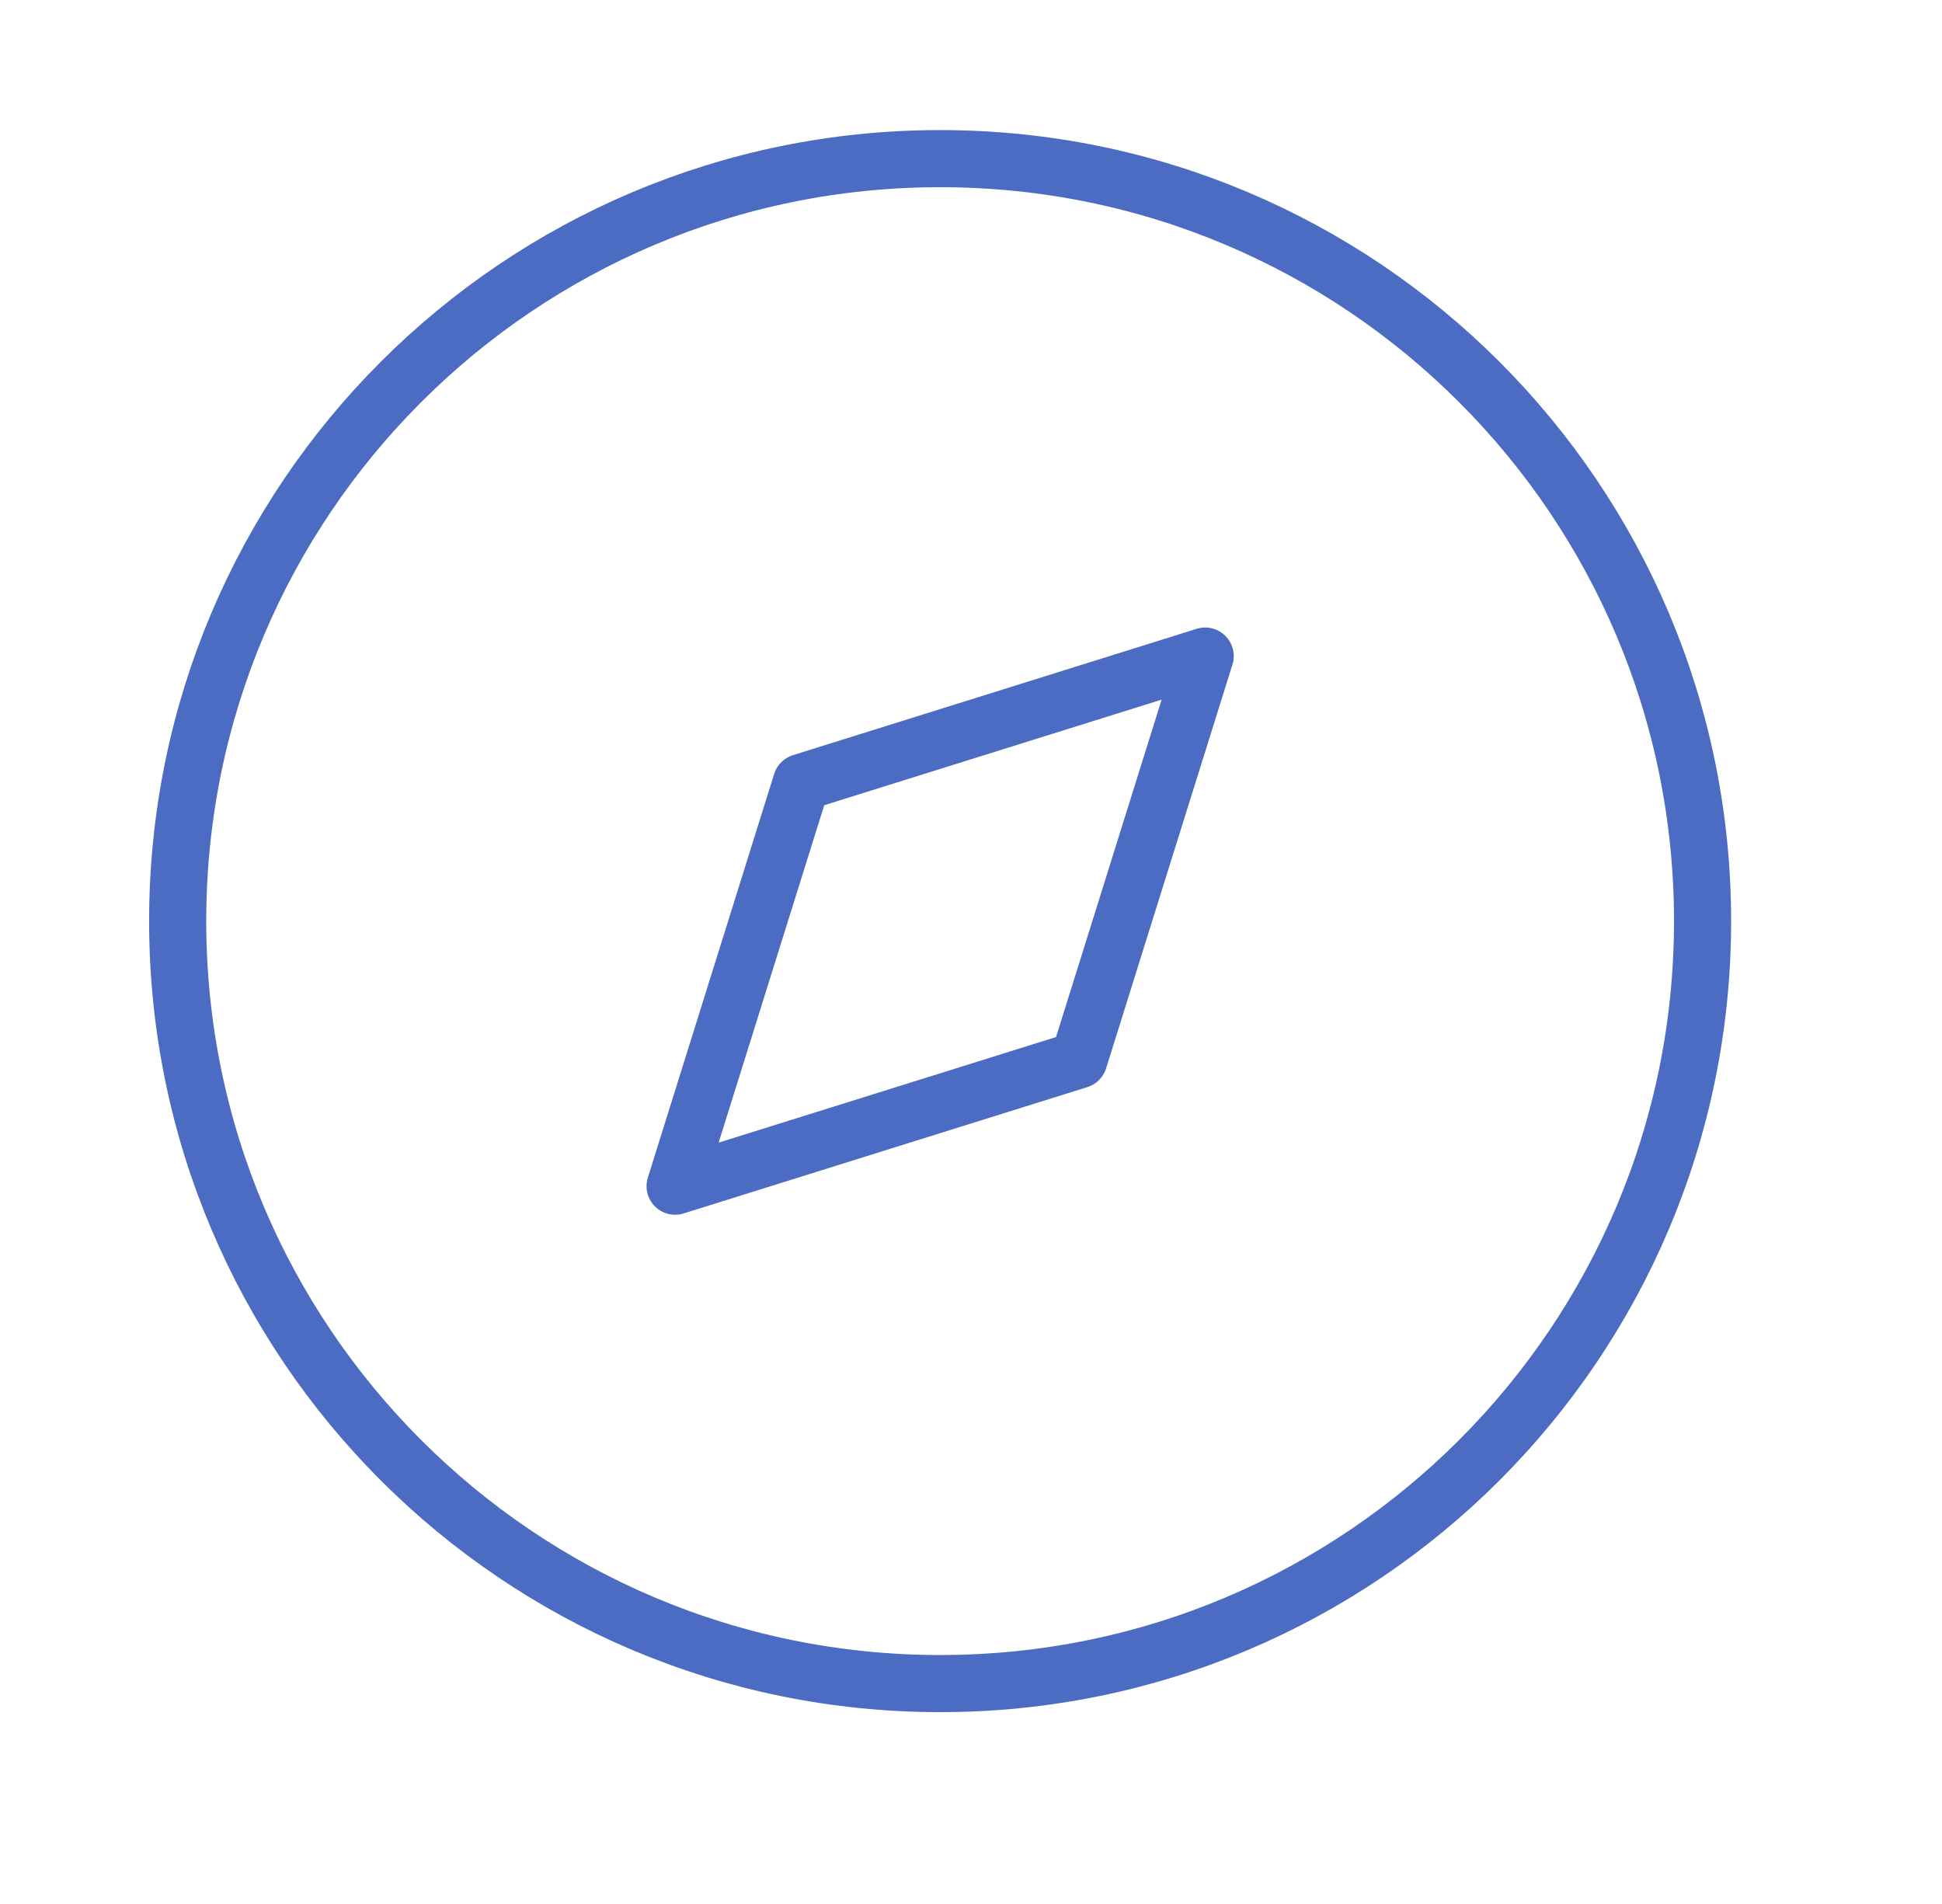
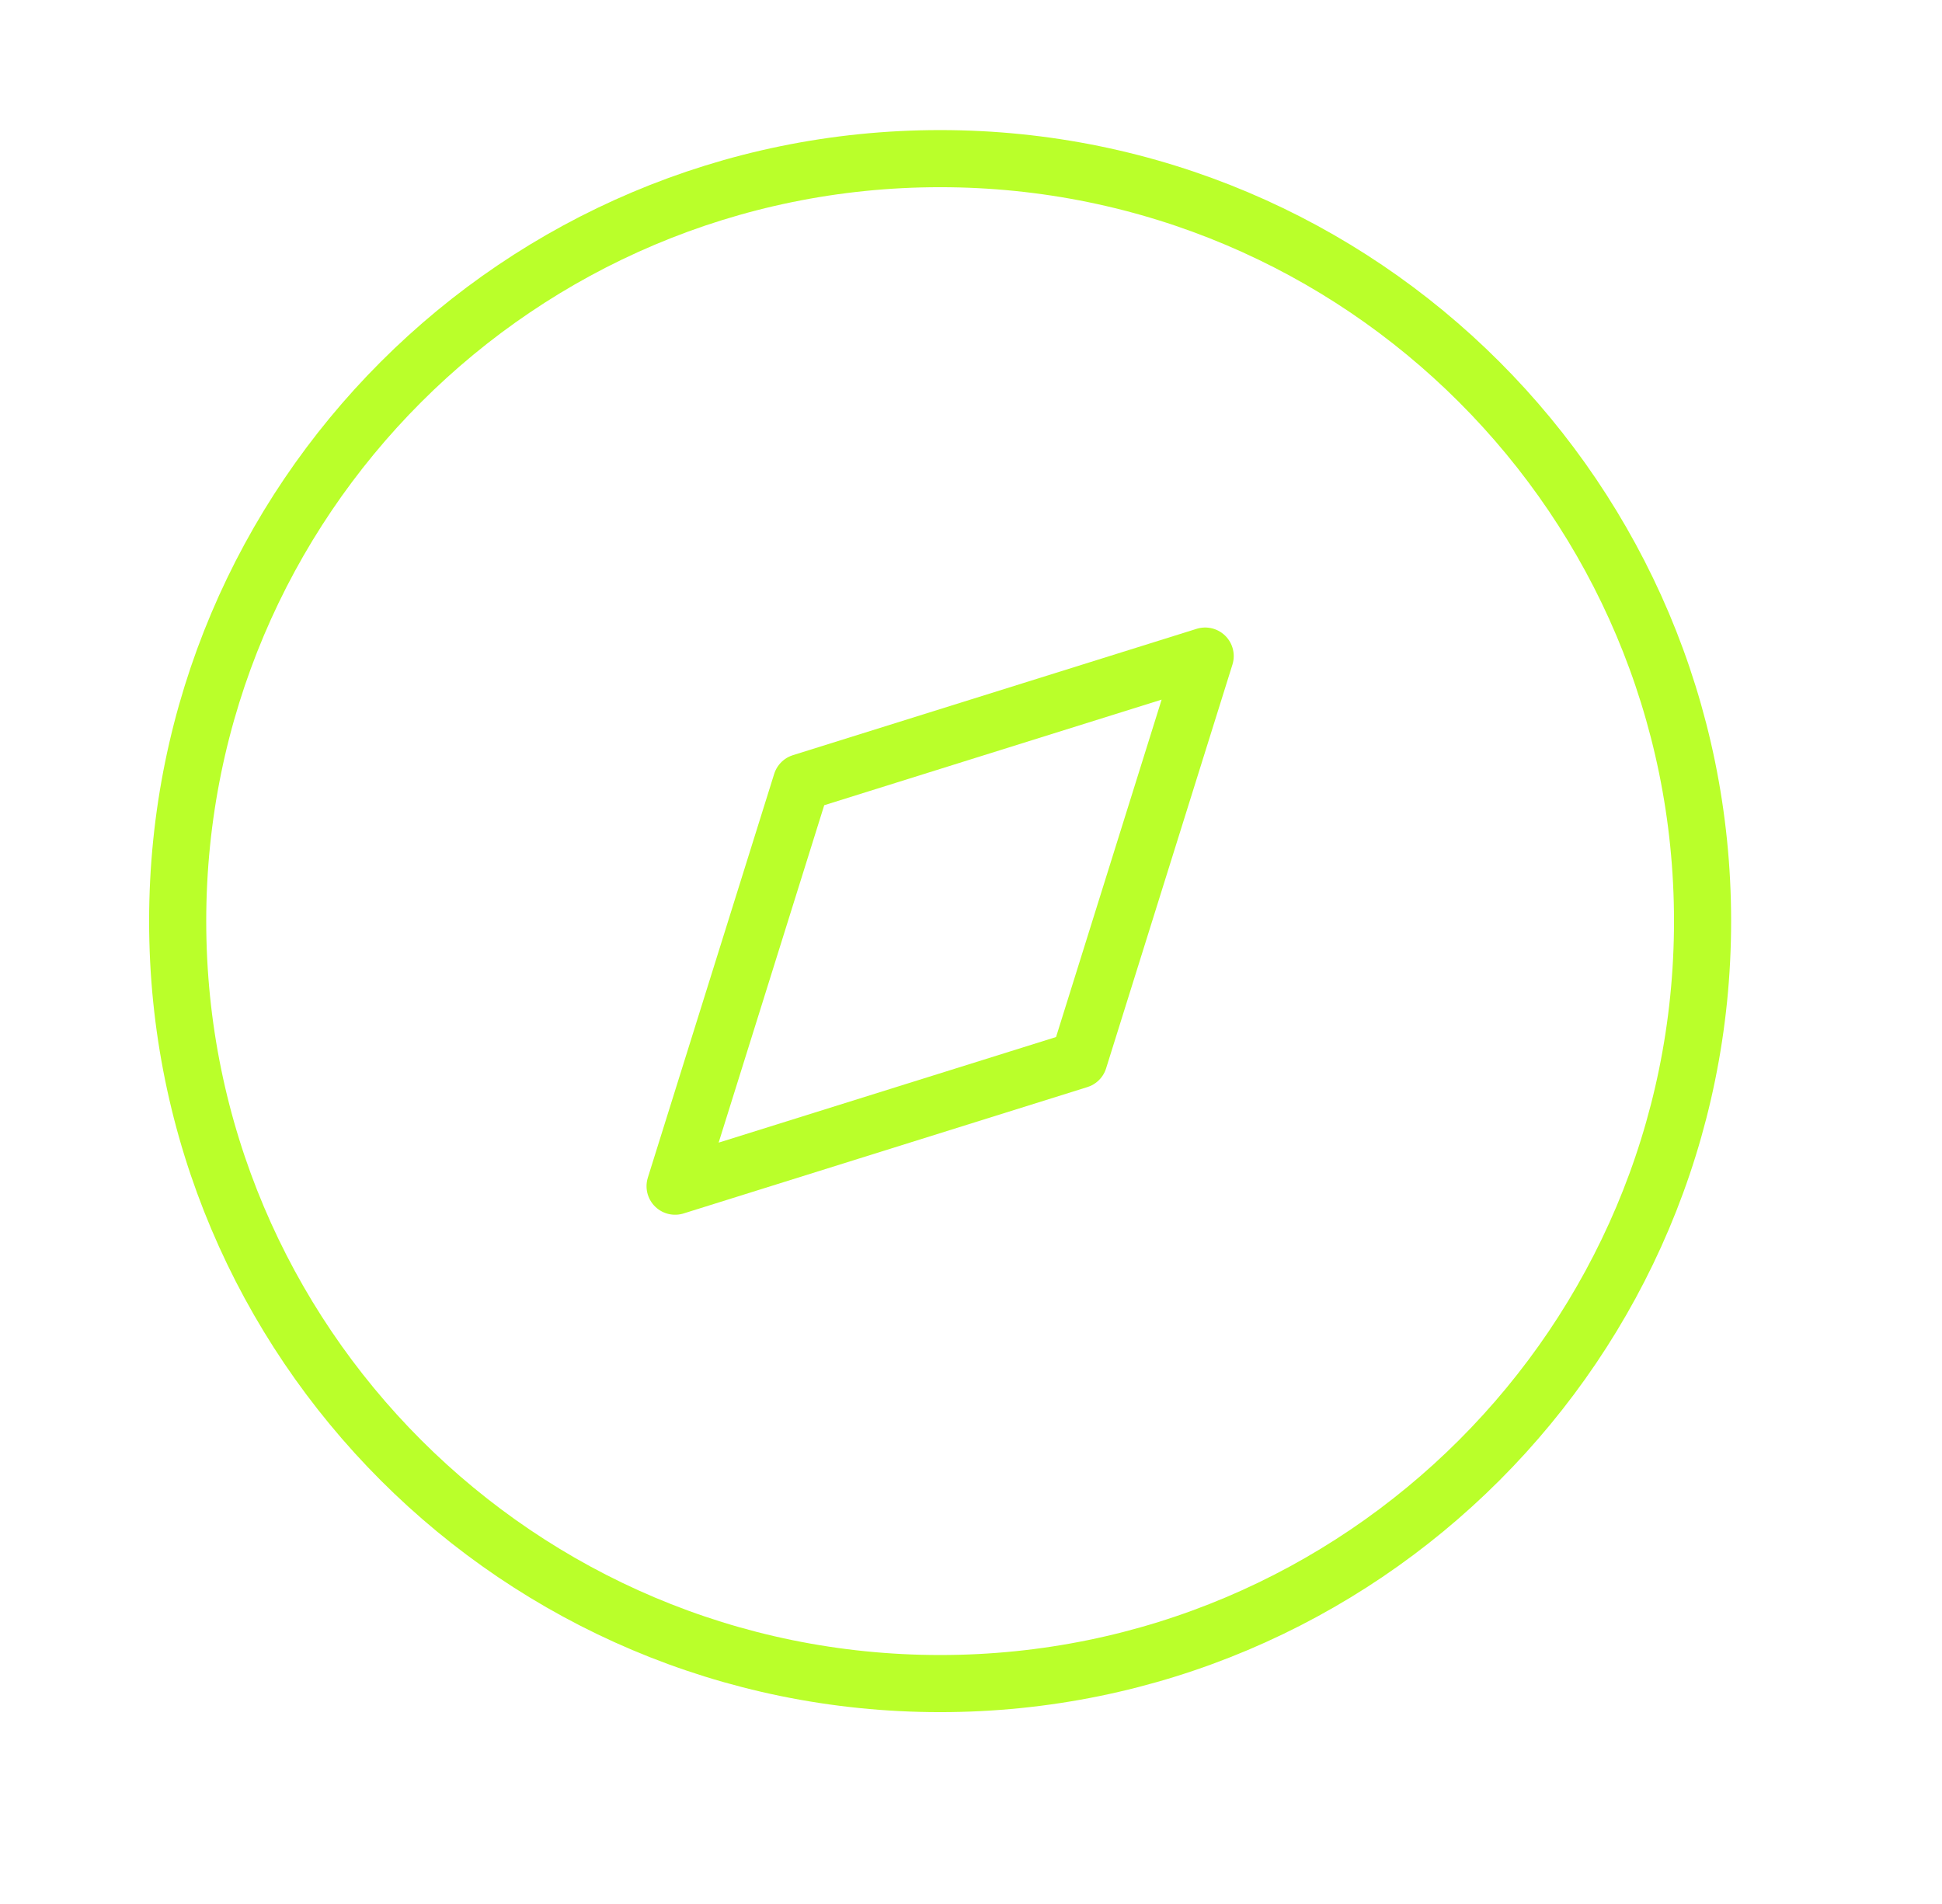
<svg xmlns="http://www.w3.org/2000/svg" width="51" height="50" viewBox="0 0 51 50" fill="none">
-   <path fill-rule="evenodd" clip-rule="evenodd" d="M17.729 31.15L21.047 20.547L31.65 17.229L28.332 27.832L17.729 31.15Z" stroke="#4B6CC2" stroke-width="1.5" stroke-linecap="round" stroke-linejoin="round" />
-   <circle cx="24.689" cy="24.189" r="20.023" stroke="#4B6CC2" stroke-width="1.5" stroke-linecap="round" stroke-linejoin="round" />
+   <path fill-rule="evenodd" clip-rule="evenodd" d="M17.729 31.15L21.047 20.547L31.65 17.229L28.332 27.832L17.729 31.15Z" stroke="#baff2a" stroke-width="1.5" stroke-linecap="round" stroke-linejoin="round" />
+   <circle cx="24.689" cy="24.189" r="20.023" stroke="#baff2a" stroke-width="1.5" stroke-linecap="round" stroke-linejoin="round" />
</svg>
